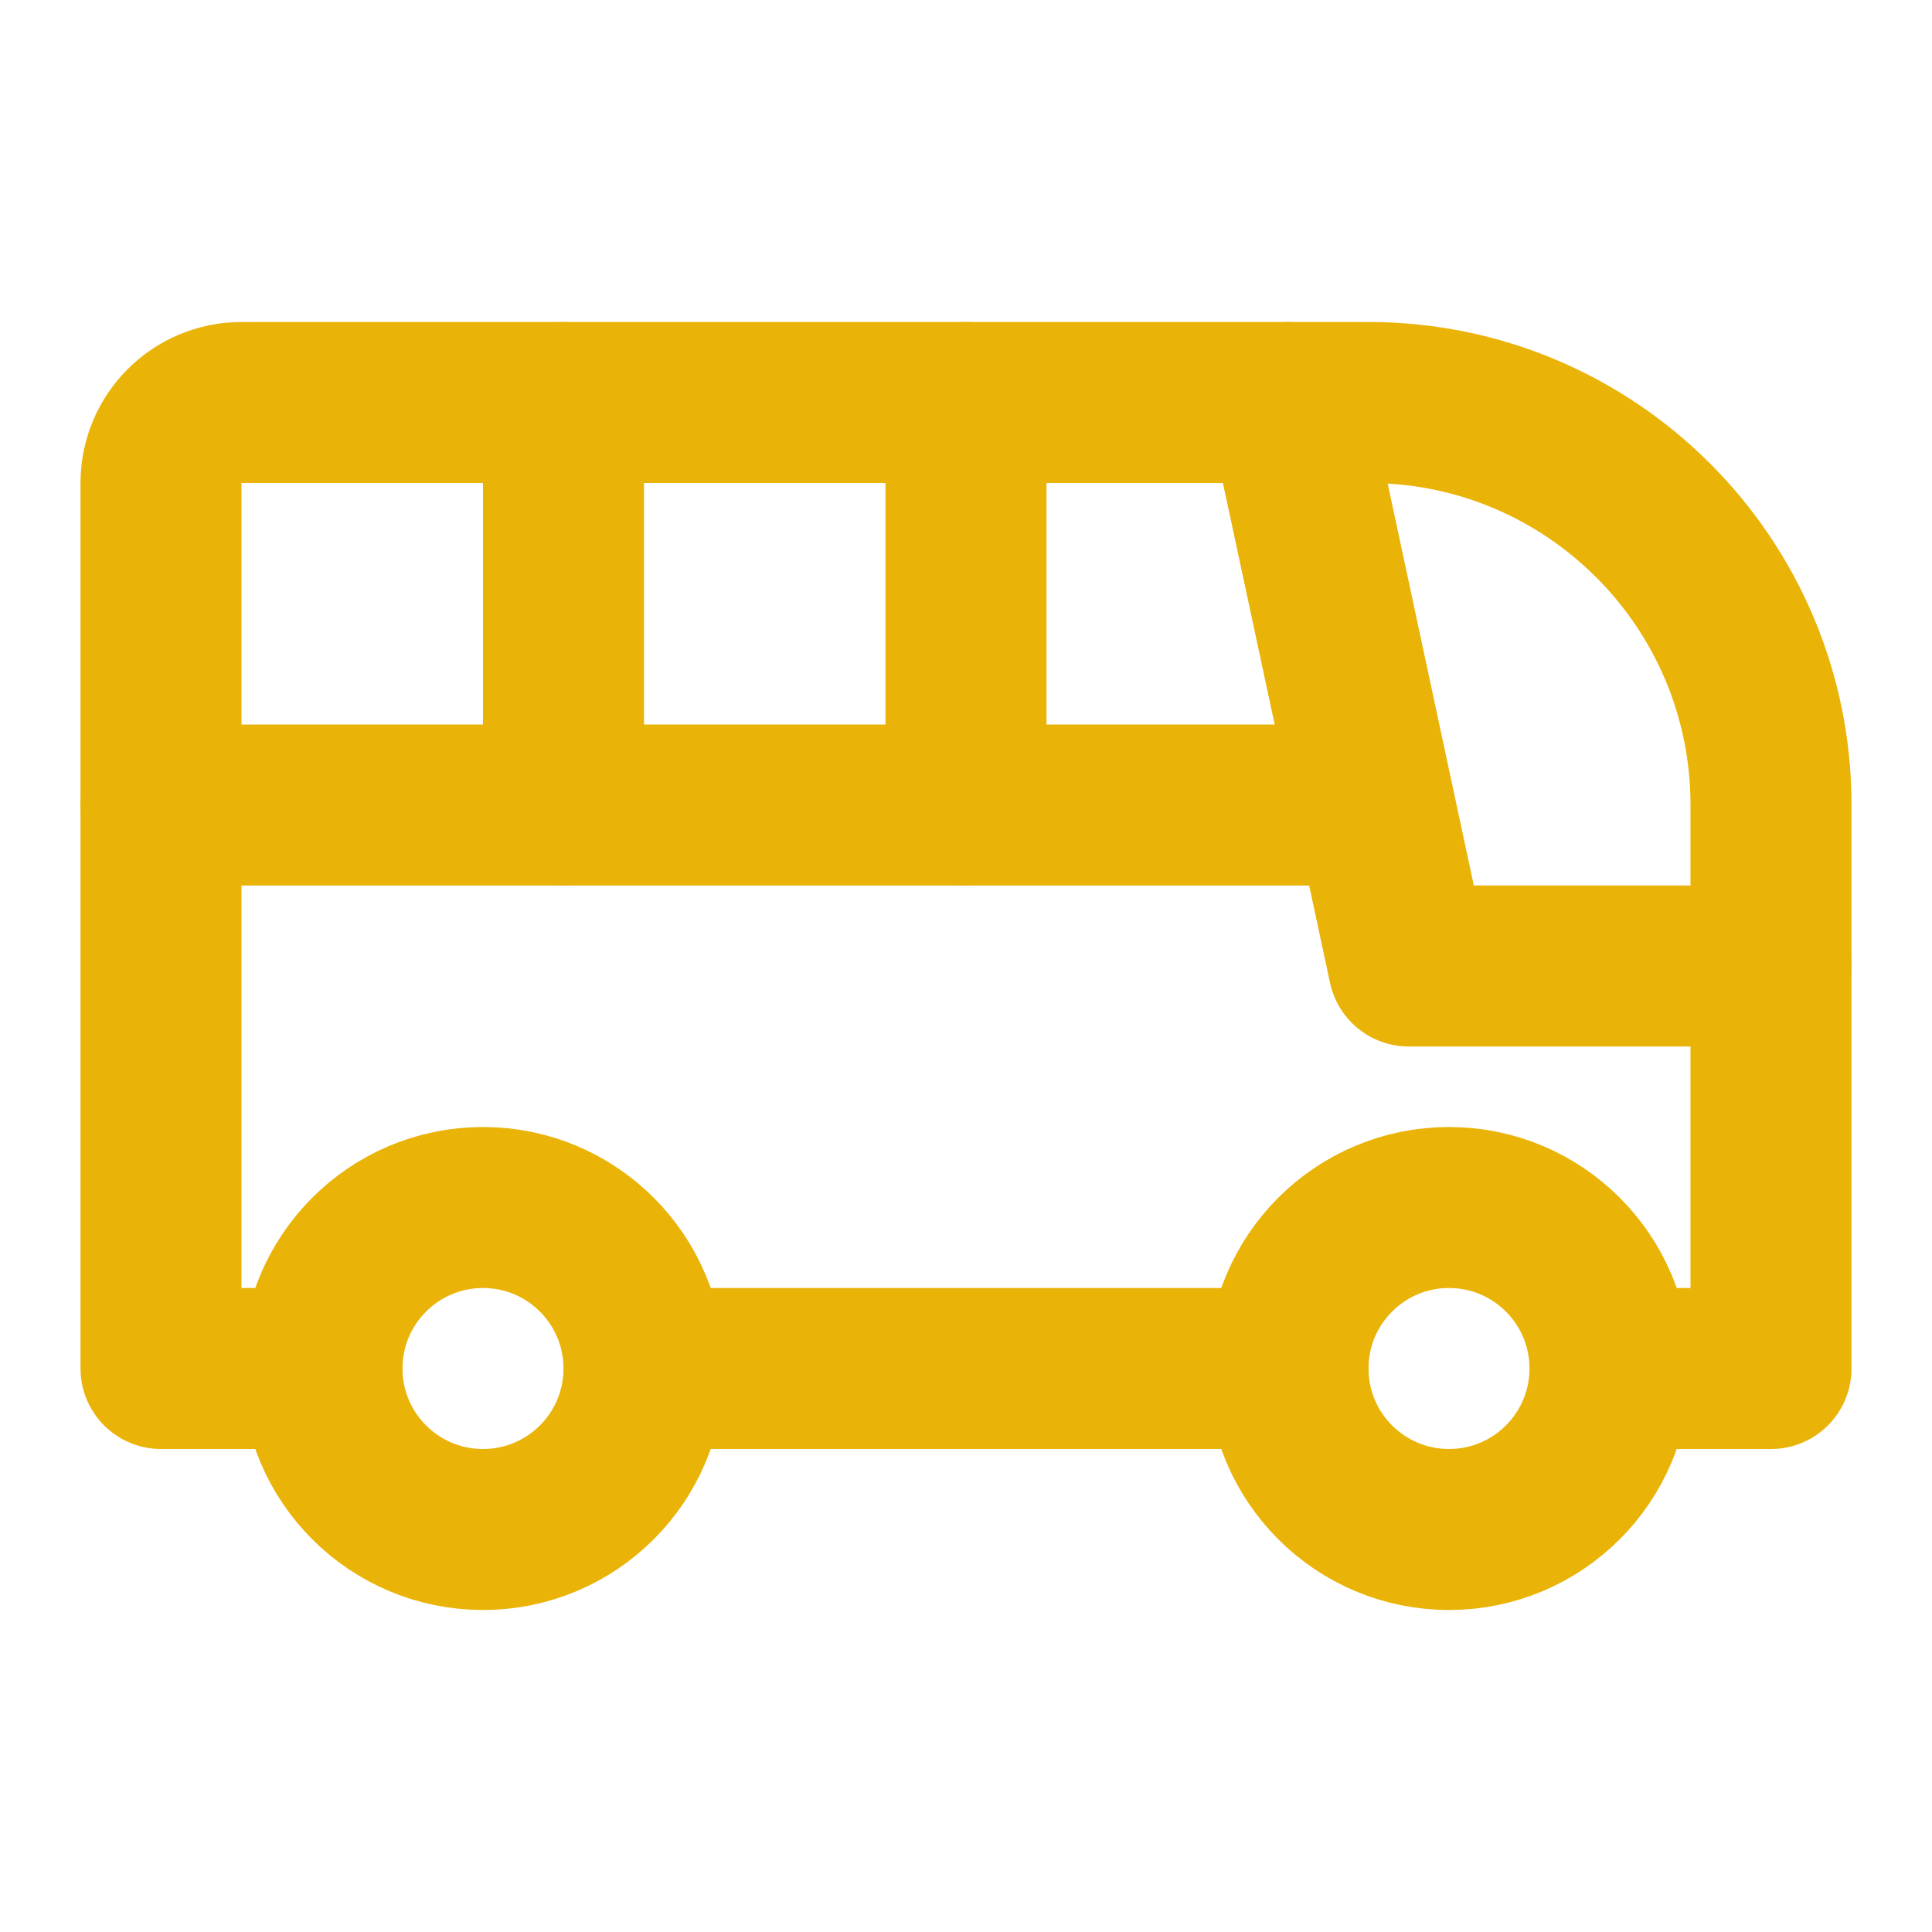
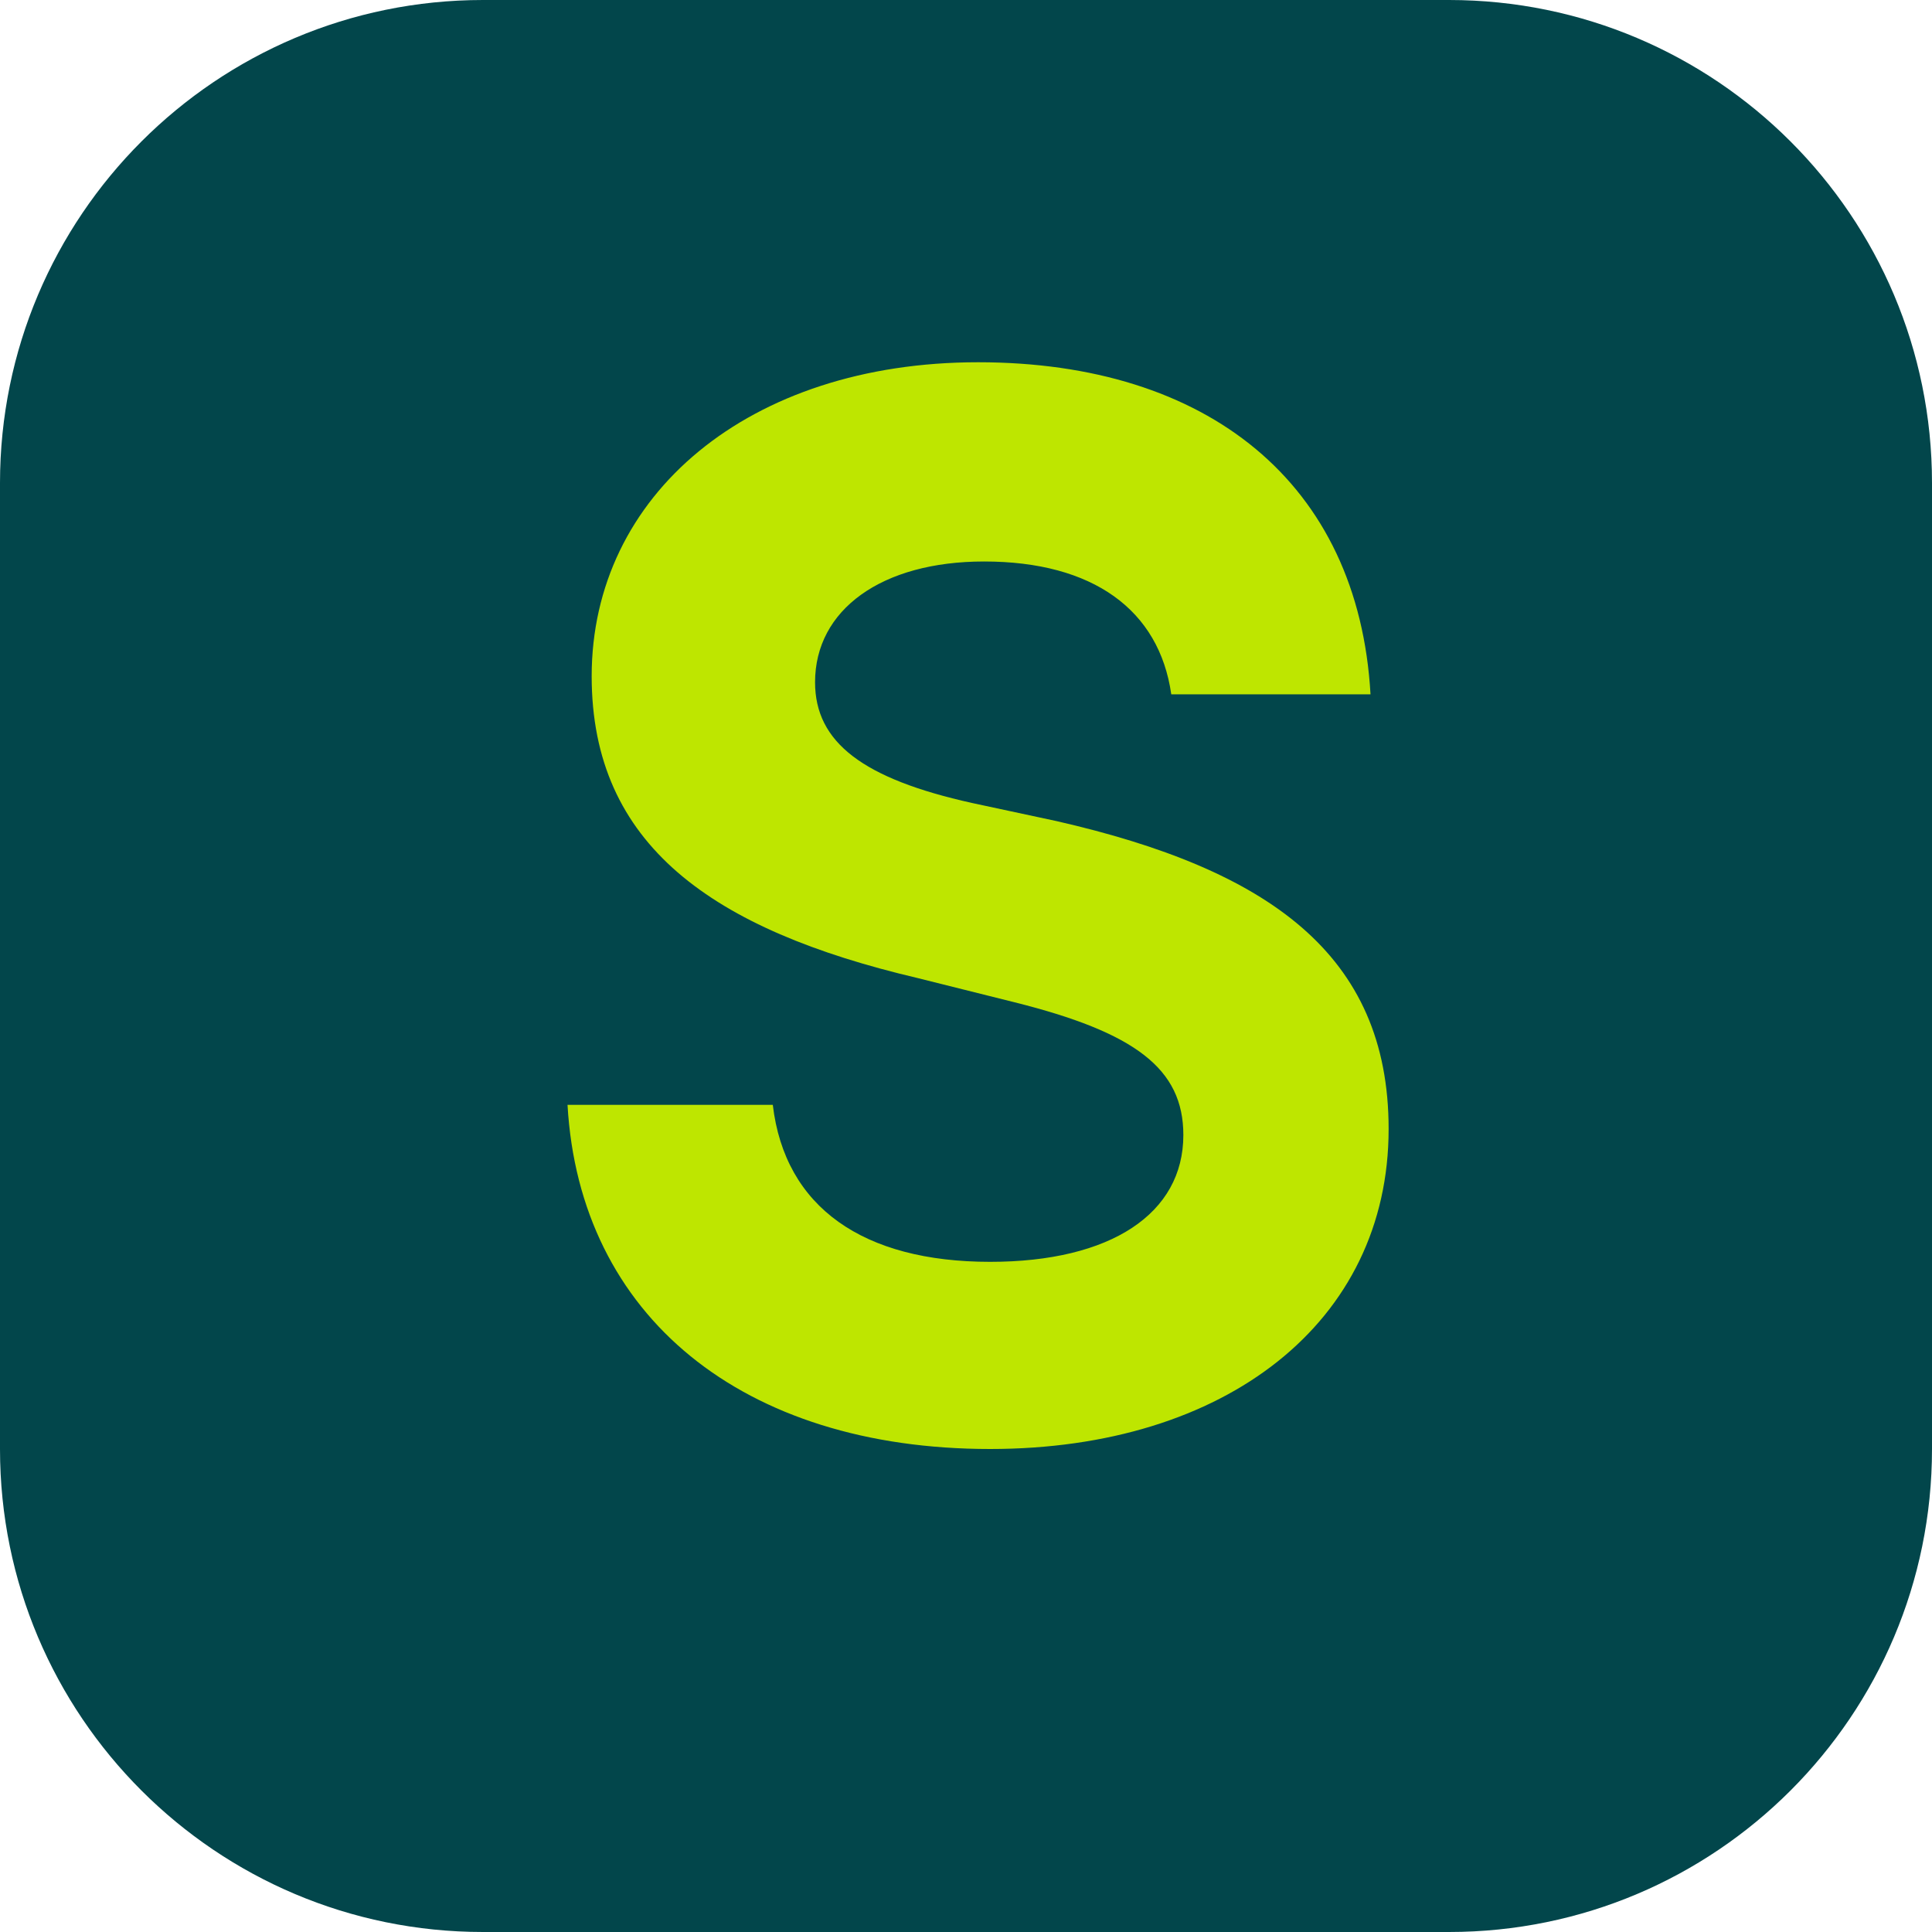
- <svg xmlns="http://www.w3.org/2000/svg" width="32" height="32" viewBox="0 0 24 24" fill="none" stroke="#eab308" stroke-width="2" stroke-linecap="round" stroke-linejoin="round">
-   <path d="M6 17m-2 0a2 2 0 1 0 4 0a2 2 0 1 0 -4 0" />
-   <path d="M18 17m-2 0a2 2 0 1 0 4 0a2 2 0 1 0 -4 0" />
-   <path d="M4 17h-2v-11a1 1 0 0 1 1 -1h14a5 5 0 0 1 5 5v7h-2m-4 0h-8" />
-   <path d="M16 5l1.5 7h4.5" />
-   <path d="M2 10h15" />
-   <path d="M7 5v5" />
-   <path d="M12 5v5" />
+ <svg xmlns="http://www.w3.org/2000/svg" width="32" height="32" viewBox="0 0 32 32">
+   <rect width="32" height="32" rx="8" fill="#02464b" />
+   <path d="M16.2 6C12.4 6 9.8 8.2 9.8 11.2c0 2.8 2 4.2 5.4 5l1.6.4c2 .5 2.8 1.1 2.8 2.2 0 1.3-1.2 2.1-3.2 2.1-2.1 0-3.4-.9-3.6-2.6h-3.4c.2 3.5 2.9 5.7 7 5.7 3.9 0 6.6-2.1 6.6-5.3 0-2.9-2-4.3-5.5-5.1l-1.4-.3c-1.8-.4-2.6-1-2.6-2 0-1.2 1.1-2 2.8-2 1.8 0 2.9.8 3.1 2.2h3.3C22.5 8 20 6 16.2 6z" fill="#bee600" />
</svg>
